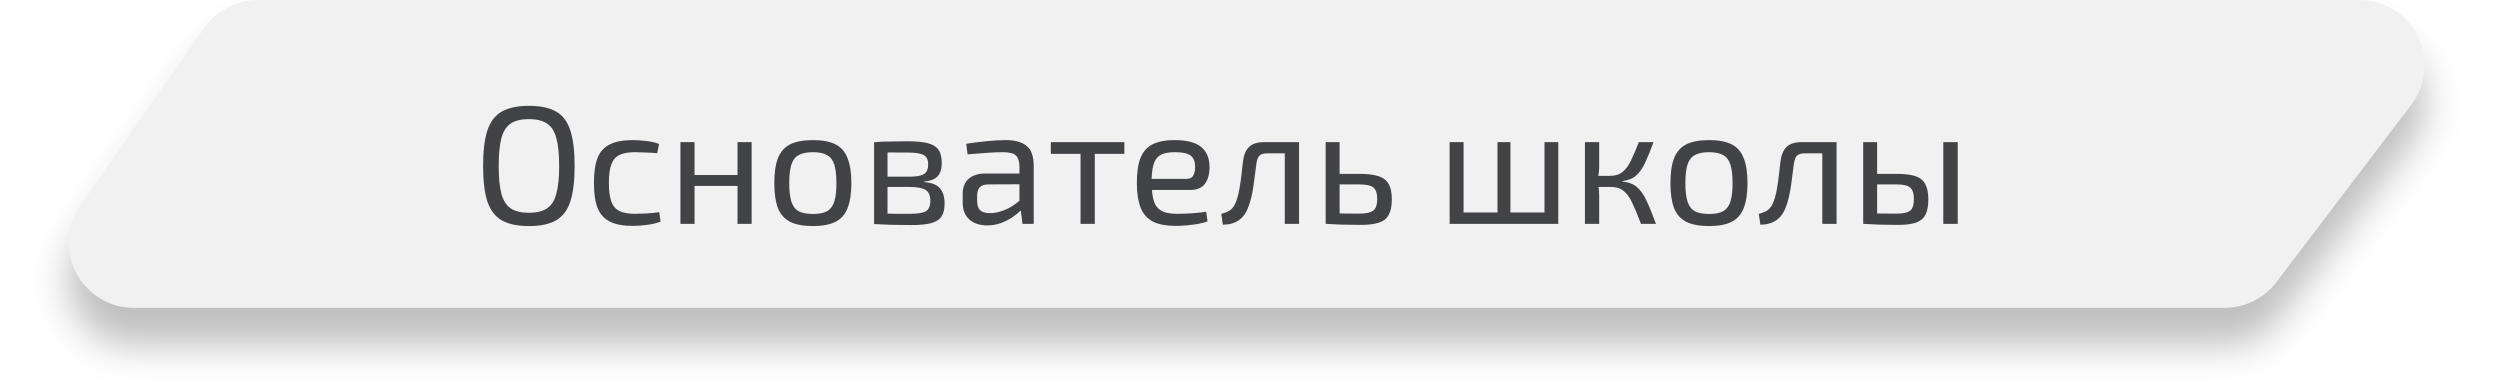
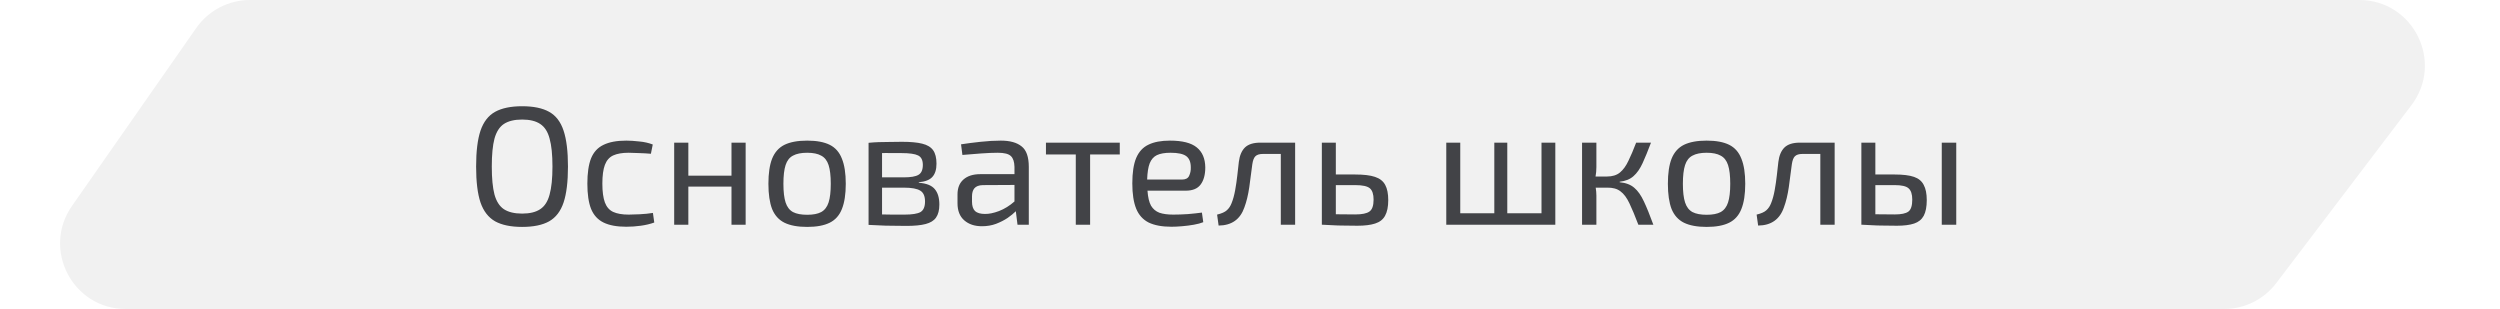
- <svg xmlns="http://www.w3.org/2000/svg" width="268" height="41" viewBox="0 0 268 41" fill="none">
-   <g filter="url(#filter0_d)">
-     <path d="M21.899 2.992C23.208 1.117 25.351 0 27.637 0H252.905C258.694 0 261.981 6.626 258.479 11.235L244.045 30.235C242.721 31.977 240.659 33 238.471 33H14.367C8.707 33 5.387 26.632 8.628 21.992L21.899 2.992Z" fill="#F1F1F1" />
-     <path d="M56.702 11.346C57.914 11.346 58.874 11.544 59.582 11.94C60.302 12.336 60.818 13.008 61.13 13.956C61.442 14.892 61.598 16.17 61.598 17.79C61.598 19.41 61.442 20.688 61.13 21.624C60.818 22.56 60.302 23.232 59.582 23.64C58.874 24.036 57.914 24.234 56.702 24.234C55.502 24.234 54.542 24.036 53.822 23.64C53.102 23.232 52.58 22.56 52.256 21.624C51.944 20.688 51.788 19.41 51.788 17.79C51.788 16.17 51.944 14.892 52.256 13.956C52.58 13.008 53.102 12.336 53.822 11.94C54.542 11.544 55.502 11.346 56.702 11.346ZM56.702 12.768C55.886 12.768 55.238 12.924 54.758 13.236C54.29 13.548 53.954 14.07 53.75 14.802C53.558 15.522 53.462 16.518 53.462 17.79C53.462 19.05 53.558 20.046 53.75 20.778C53.954 21.51 54.29 22.032 54.758 22.344C55.238 22.656 55.886 22.812 56.702 22.812C57.518 22.812 58.16 22.656 58.628 22.344C59.108 22.032 59.444 21.51 59.636 20.778C59.84 20.046 59.942 19.05 59.942 17.79C59.942 16.518 59.84 15.522 59.636 14.802C59.444 14.07 59.108 13.548 58.628 13.236C58.16 12.924 57.518 12.768 56.702 12.768ZM67.827 15.018C68.223 15.018 68.685 15.048 69.213 15.108C69.741 15.156 70.221 15.264 70.653 15.432L70.455 16.422C70.059 16.386 69.639 16.362 69.195 16.35C68.763 16.326 68.391 16.314 68.079 16.314C67.395 16.314 66.843 16.41 66.423 16.602C66.015 16.794 65.721 17.13 65.541 17.61C65.361 18.09 65.271 18.756 65.271 19.608C65.271 20.46 65.361 21.132 65.541 21.624C65.721 22.104 66.015 22.44 66.423 22.632C66.843 22.824 67.395 22.92 68.079 22.92C68.355 22.92 68.745 22.908 69.249 22.884C69.753 22.86 70.227 22.812 70.671 22.74L70.815 23.766C70.383 23.922 69.903 24.036 69.375 24.108C68.859 24.18 68.343 24.216 67.827 24.216C66.819 24.216 66.009 24.066 65.397 23.766C64.785 23.466 64.341 22.98 64.065 22.308C63.801 21.636 63.669 20.736 63.669 19.608C63.669 18.48 63.801 17.58 64.065 16.908C64.341 16.236 64.785 15.756 65.397 15.468C66.009 15.168 66.819 15.018 67.827 15.018ZM74.454 15.234V18.762H79.062V15.234H80.575V24H79.062V19.932H74.454V24H72.942V15.234H74.454ZM87.145 15.018C88.153 15.018 88.957 15.168 89.557 15.468C90.157 15.768 90.589 16.26 90.853 16.944C91.129 17.616 91.267 18.51 91.267 19.626C91.267 20.742 91.129 21.642 90.853 22.326C90.589 22.998 90.157 23.484 89.557 23.784C88.957 24.084 88.153 24.234 87.145 24.234C86.137 24.234 85.327 24.084 84.715 23.784C84.115 23.484 83.677 22.998 83.401 22.326C83.137 21.642 83.005 20.742 83.005 19.626C83.005 18.51 83.137 17.616 83.401 16.944C83.677 16.26 84.115 15.768 84.715 15.468C85.327 15.168 86.137 15.018 87.145 15.018ZM87.145 16.314C86.509 16.314 86.005 16.416 85.633 16.62C85.261 16.812 84.997 17.148 84.841 17.628C84.685 18.108 84.607 18.774 84.607 19.626C84.607 20.478 84.685 21.144 84.841 21.624C84.997 22.104 85.261 22.446 85.633 22.65C86.005 22.842 86.509 22.938 87.145 22.938C87.781 22.938 88.279 22.842 88.639 22.65C89.011 22.446 89.275 22.104 89.431 21.624C89.587 21.144 89.665 20.478 89.665 19.626C89.665 18.774 89.587 18.108 89.431 17.628C89.275 17.148 89.011 16.812 88.639 16.62C88.279 16.416 87.781 16.314 87.145 16.314ZM97.266 15.144C98.178 15.144 98.898 15.21 99.426 15.342C99.966 15.474 100.356 15.708 100.596 16.044C100.836 16.38 100.956 16.86 100.956 17.484C100.956 18.108 100.806 18.582 100.506 18.906C100.218 19.218 99.738 19.404 99.066 19.464V19.518C99.882 19.578 100.452 19.806 100.776 20.202C101.1 20.586 101.262 21.132 101.262 21.84C101.262 22.44 101.142 22.908 100.902 23.244C100.674 23.568 100.302 23.796 99.786 23.928C99.282 24.06 98.604 24.126 97.752 24.126C97.14 24.126 96.606 24.12 96.15 24.108C95.694 24.108 95.274 24.096 94.89 24.072C94.518 24.06 94.122 24.042 93.702 24.018V15.252C94.074 15.216 94.428 15.192 94.764 15.18C95.1 15.168 95.466 15.162 95.862 15.162C96.258 15.15 96.726 15.144 97.266 15.144ZM97.212 16.35C96.804 16.35 96.426 16.35 96.078 16.35C95.73 16.338 95.418 16.338 95.142 16.35V18.942H97.446C98.202 18.942 98.73 18.852 99.03 18.672C99.342 18.492 99.498 18.138 99.498 17.61C99.498 17.106 99.33 16.77 98.994 16.602C98.658 16.434 98.064 16.35 97.212 16.35ZM97.446 20.04H95.142V22.902C95.466 22.914 95.826 22.92 96.222 22.92C96.63 22.92 97.068 22.92 97.536 22.92C98.352 22.92 98.922 22.83 99.246 22.65C99.57 22.458 99.732 22.08 99.732 21.516C99.732 20.952 99.564 20.568 99.228 20.364C98.892 20.148 98.298 20.04 97.446 20.04ZM107.827 15.018C108.799 15.018 109.537 15.222 110.041 15.63C110.557 16.026 110.815 16.758 110.815 17.826V24H109.609L109.429 22.56C109.201 22.788 108.907 23.028 108.547 23.28C108.187 23.52 107.773 23.73 107.305 23.91C106.849 24.078 106.351 24.162 105.811 24.162C105.031 24.162 104.401 23.952 103.921 23.532C103.441 23.112 103.201 22.506 103.201 21.714V20.76C103.201 20.076 103.411 19.548 103.831 19.176C104.263 18.792 104.863 18.6 105.631 18.6H109.285V17.826C109.273 17.286 109.147 16.902 108.907 16.674C108.667 16.434 108.199 16.314 107.503 16.314C107.035 16.314 106.453 16.338 105.757 16.386C105.073 16.434 104.395 16.488 103.723 16.548L103.579 15.414C104.191 15.318 104.887 15.228 105.667 15.144C106.447 15.06 107.167 15.018 107.827 15.018ZM106.117 22.848C106.549 22.86 107.053 22.758 107.629 22.542C108.217 22.314 108.769 21.972 109.285 21.516V19.752L105.901 19.77C105.481 19.782 105.181 19.896 105.001 20.112C104.833 20.316 104.749 20.604 104.749 20.976V21.534C104.749 21.99 104.857 22.326 105.073 22.542C105.301 22.746 105.649 22.848 106.117 22.848ZM120.531 15.234V16.494H117.363V24H115.833V16.494H112.647V15.234H120.531ZM125.884 15.018C127.204 15.018 128.158 15.258 128.746 15.738C129.346 16.218 129.652 16.932 129.664 17.88C129.664 18.66 129.496 19.272 129.16 19.716C128.836 20.148 128.308 20.364 127.576 20.364H123.49C123.538 21.06 123.664 21.594 123.868 21.966C124.084 22.326 124.384 22.578 124.768 22.722C125.152 22.854 125.644 22.92 126.244 22.92C126.724 22.92 127.24 22.902 127.792 22.866C128.356 22.818 128.86 22.764 129.304 22.704L129.448 23.73C129.184 23.838 128.848 23.928 128.44 24C128.032 24.072 127.612 24.126 127.18 24.162C126.76 24.198 126.382 24.216 126.046 24.216C125.05 24.216 124.24 24.066 123.616 23.766C123.004 23.454 122.56 22.962 122.284 22.29C122.008 21.606 121.87 20.706 121.87 19.59C121.87 18.438 122.008 17.532 122.284 16.872C122.572 16.2 123.01 15.726 123.598 15.45C124.186 15.162 124.948 15.018 125.884 15.018ZM125.956 16.314C125.344 16.314 124.858 16.398 124.498 16.566C124.15 16.734 123.892 17.028 123.724 17.448C123.568 17.856 123.478 18.432 123.454 19.176H127.18C127.564 19.176 127.816 19.044 127.936 18.78C128.068 18.504 128.128 18.204 128.116 17.88C128.116 17.316 127.954 16.914 127.63 16.674C127.306 16.434 126.748 16.314 125.956 16.314ZM139.259 15.234V24H137.729V16.44H135.821C135.449 16.44 135.179 16.524 135.011 16.692C134.855 16.848 134.747 17.13 134.687 17.538C134.591 18.33 134.483 19.146 134.363 19.986C134.243 20.814 134.069 21.534 133.841 22.146C133.397 23.43 132.479 24.078 131.087 24.09L130.925 22.92C131.417 22.8 131.765 22.644 131.969 22.452C132.185 22.26 132.353 22.008 132.473 21.696C132.629 21.312 132.755 20.856 132.851 20.328C132.947 19.8 133.025 19.266 133.085 18.726C133.157 18.174 133.211 17.694 133.247 17.286C133.331 16.614 133.547 16.104 133.895 15.756C134.255 15.408 134.801 15.234 135.533 15.234H139.259ZM145.676 18.636C146.576 18.636 147.278 18.72 147.782 18.888C148.298 19.056 148.664 19.344 148.88 19.752C149.096 20.148 149.204 20.688 149.204 21.372C149.204 22.08 149.09 22.638 148.862 23.046C148.646 23.442 148.292 23.718 147.8 23.874C147.32 24.03 146.69 24.108 145.91 24.108C145.334 24.108 144.836 24.102 144.416 24.09C143.996 24.09 143.612 24.078 143.264 24.054C142.916 24.042 142.55 24.024 142.166 24H142.112V15.234H143.606V18.636H145.676ZM145.676 19.77H143.606V22.884C144.17 22.896 144.86 22.902 145.676 22.902C146.396 22.902 146.9 22.8 147.188 22.596C147.488 22.392 147.638 21.966 147.638 21.318C147.638 20.742 147.506 20.34 147.242 20.112C146.978 19.884 146.456 19.77 145.676 19.77ZM156.895 15.234V22.776H160.531V15.234H161.917V22.776H165.571V15.234H167.047V24H155.401V15.234H156.895ZM171.433 15.234V17.844C171.433 18.192 171.403 18.528 171.343 18.852H172.567C173.143 18.852 173.605 18.708 173.953 18.42C174.301 18.132 174.601 17.718 174.853 17.178C175.117 16.638 175.393 15.99 175.681 15.234H177.265C176.941 16.098 176.641 16.83 176.365 17.43C176.089 18.03 175.765 18.492 175.393 18.816C175.033 19.14 174.541 19.338 173.917 19.41V19.464C174.577 19.524 175.099 19.722 175.483 20.058C175.867 20.382 176.209 20.868 176.509 21.516C176.809 22.152 177.145 22.98 177.517 24H175.915C175.555 23.052 175.237 22.29 174.961 21.714C174.685 21.126 174.367 20.7 174.007 20.436C173.659 20.16 173.179 20.028 172.567 20.04H171.361C171.409 20.34 171.433 20.622 171.433 20.886V24H169.903V15.234H171.433ZM183.21 15.018C184.218 15.018 185.022 15.168 185.622 15.468C186.222 15.768 186.654 16.26 186.918 16.944C187.194 17.616 187.332 18.51 187.332 19.626C187.332 20.742 187.194 21.642 186.918 22.326C186.654 22.998 186.222 23.484 185.622 23.784C185.022 24.084 184.218 24.234 183.21 24.234C182.202 24.234 181.392 24.084 180.78 23.784C180.18 23.484 179.742 22.998 179.466 22.326C179.202 21.642 179.07 20.742 179.07 19.626C179.07 18.51 179.202 17.616 179.466 16.944C179.742 16.26 180.18 15.768 180.78 15.468C181.392 15.168 182.202 15.018 183.21 15.018ZM183.21 16.314C182.574 16.314 182.07 16.416 181.698 16.62C181.326 16.812 181.062 17.148 180.906 17.628C180.75 18.108 180.672 18.774 180.672 19.626C180.672 20.478 180.75 21.144 180.906 21.624C181.062 22.104 181.326 22.446 181.698 22.65C182.07 22.842 182.574 22.938 183.21 22.938C183.846 22.938 184.344 22.842 184.704 22.65C185.076 22.446 185.34 22.104 185.496 21.624C185.652 21.144 185.73 20.478 185.73 19.626C185.73 18.774 185.652 18.108 185.496 17.628C185.34 17.148 185.076 16.812 184.704 16.62C184.344 16.416 183.846 16.314 183.21 16.314ZM196.88 15.234V24H195.35V16.44H193.442C193.07 16.44 192.8 16.524 192.632 16.692C192.476 16.848 192.368 17.13 192.308 17.538C192.212 18.33 192.104 19.146 191.984 19.986C191.864 20.814 191.69 21.534 191.462 22.146C191.018 23.43 190.1 24.078 188.708 24.09L188.546 22.92C189.038 22.8 189.386 22.644 189.59 22.452C189.806 22.26 189.974 22.008 190.094 21.696C190.25 21.312 190.376 20.856 190.472 20.328C190.568 19.8 190.646 19.266 190.706 18.726C190.778 18.174 190.832 17.694 190.868 17.286C190.952 16.614 191.168 16.104 191.516 15.756C191.876 15.408 192.422 15.234 193.154 15.234H196.88ZM203.298 18.636C204.174 18.636 204.858 18.72 205.35 18.888C205.842 19.056 206.19 19.344 206.394 19.752C206.61 20.148 206.718 20.688 206.718 21.372C206.718 22.08 206.61 22.638 206.394 23.046C206.178 23.442 205.836 23.718 205.368 23.874C204.9 24.03 204.288 24.108 203.532 24.108C202.956 24.108 202.458 24.102 202.038 24.09C201.618 24.09 201.234 24.078 200.886 24.054C200.538 24.042 200.172 24.024 199.788 24H199.734V15.234H201.228V18.636H203.298ZM209.868 15.234V24H208.32V15.234H209.868ZM203.298 19.77H201.228V22.884C201.792 22.896 202.482 22.902 203.298 22.902C203.994 22.902 204.48 22.8 204.756 22.596C205.032 22.392 205.17 21.966 205.17 21.318C205.17 20.742 205.038 20.34 204.774 20.112C204.522 19.884 204.03 19.77 203.298 19.77Z" fill="#424347" />
-   </g>
-   <defs>
-     <filter id="filter0_d" x="3.355" y="0" width="260.564" height="41" filterUnits="userSpaceOnUse" color-interpolation-filters="sRGB">
-       <feFlood flood-opacity="0" result="BackgroundImageFix" />
-       <feColorMatrix in="SourceAlpha" type="matrix" values="0 0 0 0 0 0 0 0 0 0 0 0 0 0 0 0 0 0 127 0" />
-       <feOffset dy="4" />
-       <feGaussianBlur stdDeviation="2" />
-       <feColorMatrix type="matrix" values="0 0 0 0 0 0 0 0 0 0 0 0 0 0 0 0 0 0 0.25 0" />
-       <feBlend mode="normal" in2="BackgroundImageFix" result="effect1_dropShadow" />
-       <feBlend mode="normal" in="SourceGraphic" in2="effect1_dropShadow" result="shape" />
-     </filter>
-   </defs>
+ <svg xmlns="http://www.w3.org/2000/svg" width="267" height="33" viewBox="0 0 267 33" fill="none">
+   <path d="M20.959 2.992C22.269 1.117 24.412 0 26.698 0H251.966C257.755 0 261.042 6.626 257.54 11.235L243.105 30.235C241.782 31.977 239.72 33 237.532 33H13.428C7.768 33 4.448 26.632 7.689 21.992L20.959 2.992Z" fill="#F1F1F1" />
+   <path d="M55.763 11.346C56.975 11.346 57.935 11.544 58.643 11.94C59.363 12.336 59.879 13.008 60.191 13.956C60.503 14.892 60.659 16.17 60.659 17.79C60.659 19.41 60.503 20.688 60.191 21.624C59.879 22.56 59.363 23.232 58.643 23.64C57.935 24.036 56.975 24.234 55.763 24.234C54.563 24.234 53.603 24.036 52.883 23.64C52.163 23.232 51.641 22.56 51.317 21.624C51.005 20.688 50.849 19.41 50.849 17.79C50.849 16.17 51.005 14.892 51.317 13.956C51.641 13.008 52.163 12.336 52.883 11.94C53.603 11.544 54.563 11.346 55.763 11.346ZM55.763 12.768C54.947 12.768 54.299 12.924 53.819 13.236C53.351 13.548 53.015 14.07 52.811 14.802C52.619 15.522 52.523 16.518 52.523 17.79C52.523 19.05 52.619 20.046 52.811 20.778C53.015 21.51 53.351 22.032 53.819 22.344C54.299 22.656 54.947 22.812 55.763 22.812C56.579 22.812 57.221 22.656 57.689 22.344C58.169 22.032 58.505 21.51 58.697 20.778C58.901 20.046 59.003 19.05 59.003 17.79C59.003 16.518 58.901 15.522 58.697 14.802C58.505 14.07 58.169 13.548 57.689 13.236C57.221 12.924 56.579 12.768 55.763 12.768ZM66.888 15.018C67.284 15.018 67.746 15.048 68.274 15.108C68.802 15.156 69.282 15.264 69.714 15.432L69.516 16.422C69.12 16.386 68.7 16.362 68.256 16.35C67.824 16.326 67.452 16.314 67.14 16.314C66.456 16.314 65.904 16.41 65.484 16.602C65.076 16.794 64.782 17.13 64.602 17.61C64.422 18.09 64.332 18.756 64.332 19.608C64.332 20.46 64.422 21.132 64.602 21.624C64.782 22.104 65.076 22.44 65.484 22.632C65.904 22.824 66.456 22.92 67.14 22.92C67.416 22.92 67.806 22.908 68.31 22.884C68.814 22.86 69.288 22.812 69.732 22.74L69.876 23.766C69.444 23.922 68.964 24.036 68.436 24.108C67.92 24.18 67.404 24.216 66.888 24.216C65.88 24.216 65.07 24.066 64.458 23.766C63.846 23.466 63.402 22.98 63.126 22.308C62.862 21.636 62.73 20.736 62.73 19.608C62.73 18.48 62.862 17.58 63.126 16.908C63.402 16.236 63.846 15.756 64.458 15.468C65.07 15.168 65.88 15.018 66.888 15.018ZM73.515 15.234V18.762H78.123V15.234H79.635V24H78.123V19.932H73.515V24H72.003V15.234H73.515ZM86.206 15.018C87.214 15.018 88.018 15.168 88.618 15.468C89.218 15.768 89.65 16.26 89.914 16.944C90.19 17.616 90.328 18.51 90.328 19.626C90.328 20.742 90.19 21.642 89.914 22.326C89.65 22.998 89.218 23.484 88.618 23.784C88.018 24.084 87.214 24.234 86.206 24.234C85.198 24.234 84.388 24.084 83.776 23.784C83.176 23.484 82.738 22.998 82.462 22.326C82.198 21.642 82.066 20.742 82.066 19.626C82.066 18.51 82.198 17.616 82.462 16.944C82.738 16.26 83.176 15.768 83.776 15.468C84.388 15.168 85.198 15.018 86.206 15.018ZM86.206 16.314C85.57 16.314 85.066 16.416 84.694 16.62C84.322 16.812 84.058 17.148 83.902 17.628C83.746 18.108 83.668 18.774 83.668 19.626C83.668 20.478 83.746 21.144 83.902 21.624C84.058 22.104 84.322 22.446 84.694 22.65C85.066 22.842 85.57 22.938 86.206 22.938C86.842 22.938 87.34 22.842 87.7 22.65C88.072 22.446 88.336 22.104 88.492 21.624C88.648 21.144 88.726 20.478 88.726 19.626C88.726 18.774 88.648 18.108 88.492 17.628C88.336 17.148 88.072 16.812 87.7 16.62C87.34 16.416 86.842 16.314 86.206 16.314ZM96.327 15.144C97.239 15.144 97.959 15.21 98.487 15.342C99.027 15.474 99.417 15.708 99.657 16.044C99.897 16.38 100.017 16.86 100.017 17.484C100.017 18.108 99.867 18.582 99.567 18.906C99.279 19.218 98.799 19.404 98.127 19.464V19.518C98.943 19.578 99.513 19.806 99.837 20.202C100.161 20.586 100.323 21.132 100.323 21.84C100.323 22.44 100.203 22.908 99.963 23.244C99.735 23.568 99.363 23.796 98.847 23.928C98.343 24.06 97.665 24.126 96.813 24.126C96.201 24.126 95.667 24.12 95.211 24.108C94.755 24.108 94.335 24.096 93.951 24.072C93.579 24.06 93.183 24.042 92.763 24.018V15.252C93.135 15.216 93.489 15.192 93.825 15.18C94.161 15.168 94.527 15.162 94.923 15.162C95.319 15.15 95.787 15.144 96.327 15.144ZM96.273 16.35C95.865 16.35 95.487 16.35 95.139 16.35C94.791 16.338 94.479 16.338 94.203 16.35V18.942H96.507C97.263 18.942 97.791 18.852 98.091 18.672C98.403 18.492 98.559 18.138 98.559 17.61C98.559 17.106 98.391 16.77 98.055 16.602C97.719 16.434 97.125 16.35 96.273 16.35ZM96.507 20.04H94.203V22.902C94.527 22.914 94.887 22.92 95.283 22.92C95.691 22.92 96.129 22.92 96.597 22.92C97.413 22.92 97.983 22.83 98.307 22.65C98.631 22.458 98.793 22.08 98.793 21.516C98.793 20.952 98.625 20.568 98.289 20.364C97.953 20.148 97.359 20.04 96.507 20.04ZM106.888 15.018C107.86 15.018 108.598 15.222 109.102 15.63C109.618 16.026 109.876 16.758 109.876 17.826V24H108.67L108.49 22.56C108.262 22.788 107.968 23.028 107.608 23.28C107.248 23.52 106.834 23.73 106.366 23.91C105.91 24.078 105.412 24.162 104.872 24.162C104.092 24.162 103.462 23.952 102.982 23.532C102.502 23.112 102.262 22.506 102.262 21.714V20.76C102.262 20.076 102.472 19.548 102.892 19.176C103.324 18.792 103.924 18.6 104.692 18.6H108.346V17.826C108.334 17.286 108.208 16.902 107.968 16.674C107.728 16.434 107.26 16.314 106.564 16.314C106.096 16.314 105.514 16.338 104.818 16.386C104.134 16.434 103.456 16.488 102.784 16.548L102.64 15.414C103.252 15.318 103.948 15.228 104.728 15.144C105.508 15.06 106.228 15.018 106.888 15.018ZM105.178 22.848C105.61 22.86 106.114 22.758 106.69 22.542C107.278 22.314 107.83 21.972 108.346 21.516V19.752L104.962 19.77C104.542 19.782 104.242 19.896 104.062 20.112C103.894 20.316 103.81 20.604 103.81 20.976V21.534C103.81 21.99 103.918 22.326 104.134 22.542C104.362 22.746 104.71 22.848 105.178 22.848ZM119.592 15.234V16.494H116.424V24H114.894V16.494H111.708V15.234H119.592ZM124.945 15.018C126.265 15.018 127.219 15.258 127.807 15.738C128.407 16.218 128.713 16.932 128.725 17.88C128.725 18.66 128.557 19.272 128.221 19.716C127.897 20.148 127.369 20.364 126.637 20.364H122.551C122.599 21.06 122.725 21.594 122.929 21.966C123.145 22.326 123.445 22.578 123.829 22.722C124.213 22.854 124.705 22.92 125.305 22.92C125.785 22.92 126.301 22.902 126.853 22.866C127.417 22.818 127.921 22.764 128.365 22.704L128.509 23.73C128.245 23.838 127.909 23.928 127.501 24C127.093 24.072 126.673 24.126 126.241 24.162C125.821 24.198 125.443 24.216 125.107 24.216C124.111 24.216 123.301 24.066 122.677 23.766C122.065 23.454 121.621 22.962 121.345 22.29C121.069 21.606 120.931 20.706 120.931 19.59C120.931 18.438 121.069 17.532 121.345 16.872C121.633 16.2 122.071 15.726 122.659 15.45C123.247 15.162 124.009 15.018 124.945 15.018ZM125.017 16.314C124.405 16.314 123.919 16.398 123.559 16.566C123.211 16.734 122.953 17.028 122.785 17.448C122.629 17.856 122.539 18.432 122.515 19.176H126.241C126.625 19.176 126.877 19.044 126.997 18.78C127.129 18.504 127.189 18.204 127.177 17.88C127.177 17.316 127.015 16.914 126.691 16.674C126.367 16.434 125.809 16.314 125.017 16.314ZM138.32 15.234V24H136.79V16.44H134.882C134.51 16.44 134.24 16.524 134.072 16.692C133.916 16.848 133.808 17.13 133.748 17.538C133.652 18.33 133.544 19.146 133.424 19.986C133.304 20.814 133.13 21.534 132.902 22.146C132.458 23.43 131.54 24.078 130.148 24.09L129.986 22.92C130.478 22.8 130.826 22.644 131.03 22.452C131.246 22.26 131.414 22.008 131.534 21.696C131.69 21.312 131.816 20.856 131.912 20.328C132.008 19.8 132.086 19.266 132.146 18.726C132.218 18.174 132.272 17.694 132.308 17.286C132.392 16.614 132.608 16.104 132.956 15.756C133.316 15.408 133.862 15.234 134.594 15.234H138.32ZM144.737 18.636C145.637 18.636 146.339 18.72 146.843 18.888C147.359 19.056 147.725 19.344 147.941 19.752C148.157 20.148 148.265 20.688 148.265 21.372C148.265 22.08 148.151 22.638 147.923 23.046C147.707 23.442 147.353 23.718 146.861 23.874C146.381 24.03 145.751 24.108 144.971 24.108C144.395 24.108 143.897 24.102 143.477 24.09C143.057 24.09 142.673 24.078 142.325 24.054C141.977 24.042 141.611 24.024 141.227 24H141.173V15.234H142.667V18.636H144.737ZM144.737 19.77H142.667V22.884C143.231 22.896 143.921 22.902 144.737 22.902C145.457 22.902 145.961 22.8 146.249 22.596C146.549 22.392 146.699 21.966 146.699 21.318C146.699 20.742 146.567 20.34 146.303 20.112C146.039 19.884 145.517 19.77 144.737 19.77ZM155.956 15.234V22.776H159.592V15.234H160.978V22.776H164.632V15.234H166.108V24H154.462V15.234H155.956ZM170.494 15.234V17.844C170.494 18.192 170.464 18.528 170.404 18.852H171.628C172.204 18.852 172.666 18.708 173.014 18.42C173.362 18.132 173.662 17.718 173.914 17.178C174.178 16.638 174.454 15.99 174.742 15.234H176.326C176.002 16.098 175.702 16.83 175.426 17.43C175.15 18.03 174.826 18.492 174.454 18.816C174.094 19.14 173.602 19.338 172.978 19.41V19.464C173.638 19.524 174.16 19.722 174.544 20.058C174.928 20.382 175.27 20.868 175.57 21.516C175.87 22.152 176.206 22.98 176.578 24H174.976C174.616 23.052 174.298 22.29 174.022 21.714C173.746 21.126 173.428 20.7 173.068 20.436C172.72 20.16 172.24 20.028 171.628 20.04H170.422C170.47 20.34 170.494 20.622 170.494 20.886V24H168.964V15.234H170.494ZM182.27 15.018C183.278 15.018 184.082 15.168 184.682 15.468C185.282 15.768 185.714 16.26 185.978 16.944C186.254 17.616 186.392 18.51 186.392 19.626C186.392 20.742 186.254 21.642 185.978 22.326C185.714 22.998 185.282 23.484 184.682 23.784C184.082 24.084 183.278 24.234 182.27 24.234C181.262 24.234 180.452 24.084 179.84 23.784C179.24 23.484 178.802 22.998 178.526 22.326C178.262 21.642 178.13 20.742 178.13 19.626C178.13 18.51 178.262 17.616 178.526 16.944C178.802 16.26 179.24 15.768 179.84 15.468C180.452 15.168 181.262 15.018 182.27 15.018ZM182.27 16.314C181.634 16.314 181.13 16.416 180.758 16.62C180.386 16.812 180.122 17.148 179.966 17.628C179.81 18.108 179.732 18.774 179.732 19.626C179.732 20.478 179.81 21.144 179.966 21.624C180.122 22.104 180.386 22.446 180.758 22.65C181.13 22.842 181.634 22.938 182.27 22.938C182.906 22.938 183.404 22.842 183.764 22.65C184.136 22.446 184.4 22.104 184.556 21.624C184.712 21.144 184.79 20.478 184.79 19.626C184.79 18.774 184.712 18.108 184.556 17.628C184.4 17.148 184.136 16.812 183.764 16.62C183.404 16.416 182.906 16.314 182.27 16.314ZM195.941 15.234V24H194.411V16.44H192.503C192.131 16.44 191.861 16.524 191.693 16.692C191.537 16.848 191.429 17.13 191.369 17.538C191.273 18.33 191.165 19.146 191.045 19.986C190.925 20.814 190.751 21.534 190.523 22.146C190.079 23.43 189.161 24.078 187.769 24.09L187.607 22.92C188.099 22.8 188.447 22.644 188.651 22.452C188.867 22.26 189.035 22.008 189.155 21.696C189.311 21.312 189.437 20.856 189.533 20.328C189.629 19.8 189.707 19.266 189.767 18.726C189.839 18.174 189.893 17.694 189.929 17.286C190.013 16.614 190.229 16.104 190.577 15.756C190.937 15.408 191.483 15.234 192.215 15.234H195.941ZM202.358 18.636C203.234 18.636 203.918 18.72 204.41 18.888C204.902 19.056 205.25 19.344 205.454 19.752C205.67 20.148 205.778 20.688 205.778 21.372C205.778 22.08 205.67 22.638 205.454 23.046C205.238 23.442 204.896 23.718 204.428 23.874C203.96 24.03 203.348 24.108 202.592 24.108C202.016 24.108 201.518 24.102 201.098 24.09C200.678 24.09 200.294 24.078 199.946 24.054C199.598 24.042 199.232 24.024 198.848 24H198.794V15.234H200.288V18.636H202.358ZM208.928 15.234V24H207.38V15.234H208.928ZM202.358 19.77H200.288V22.884C200.852 22.896 201.542 22.902 202.358 22.902C203.054 22.902 203.54 22.8 203.816 22.596C204.092 22.392 204.23 21.966 204.23 21.318C204.23 20.742 204.098 20.34 203.834 20.112C203.582 19.884 203.09 19.77 202.358 19.77Z" fill="#424347" />
</svg>
